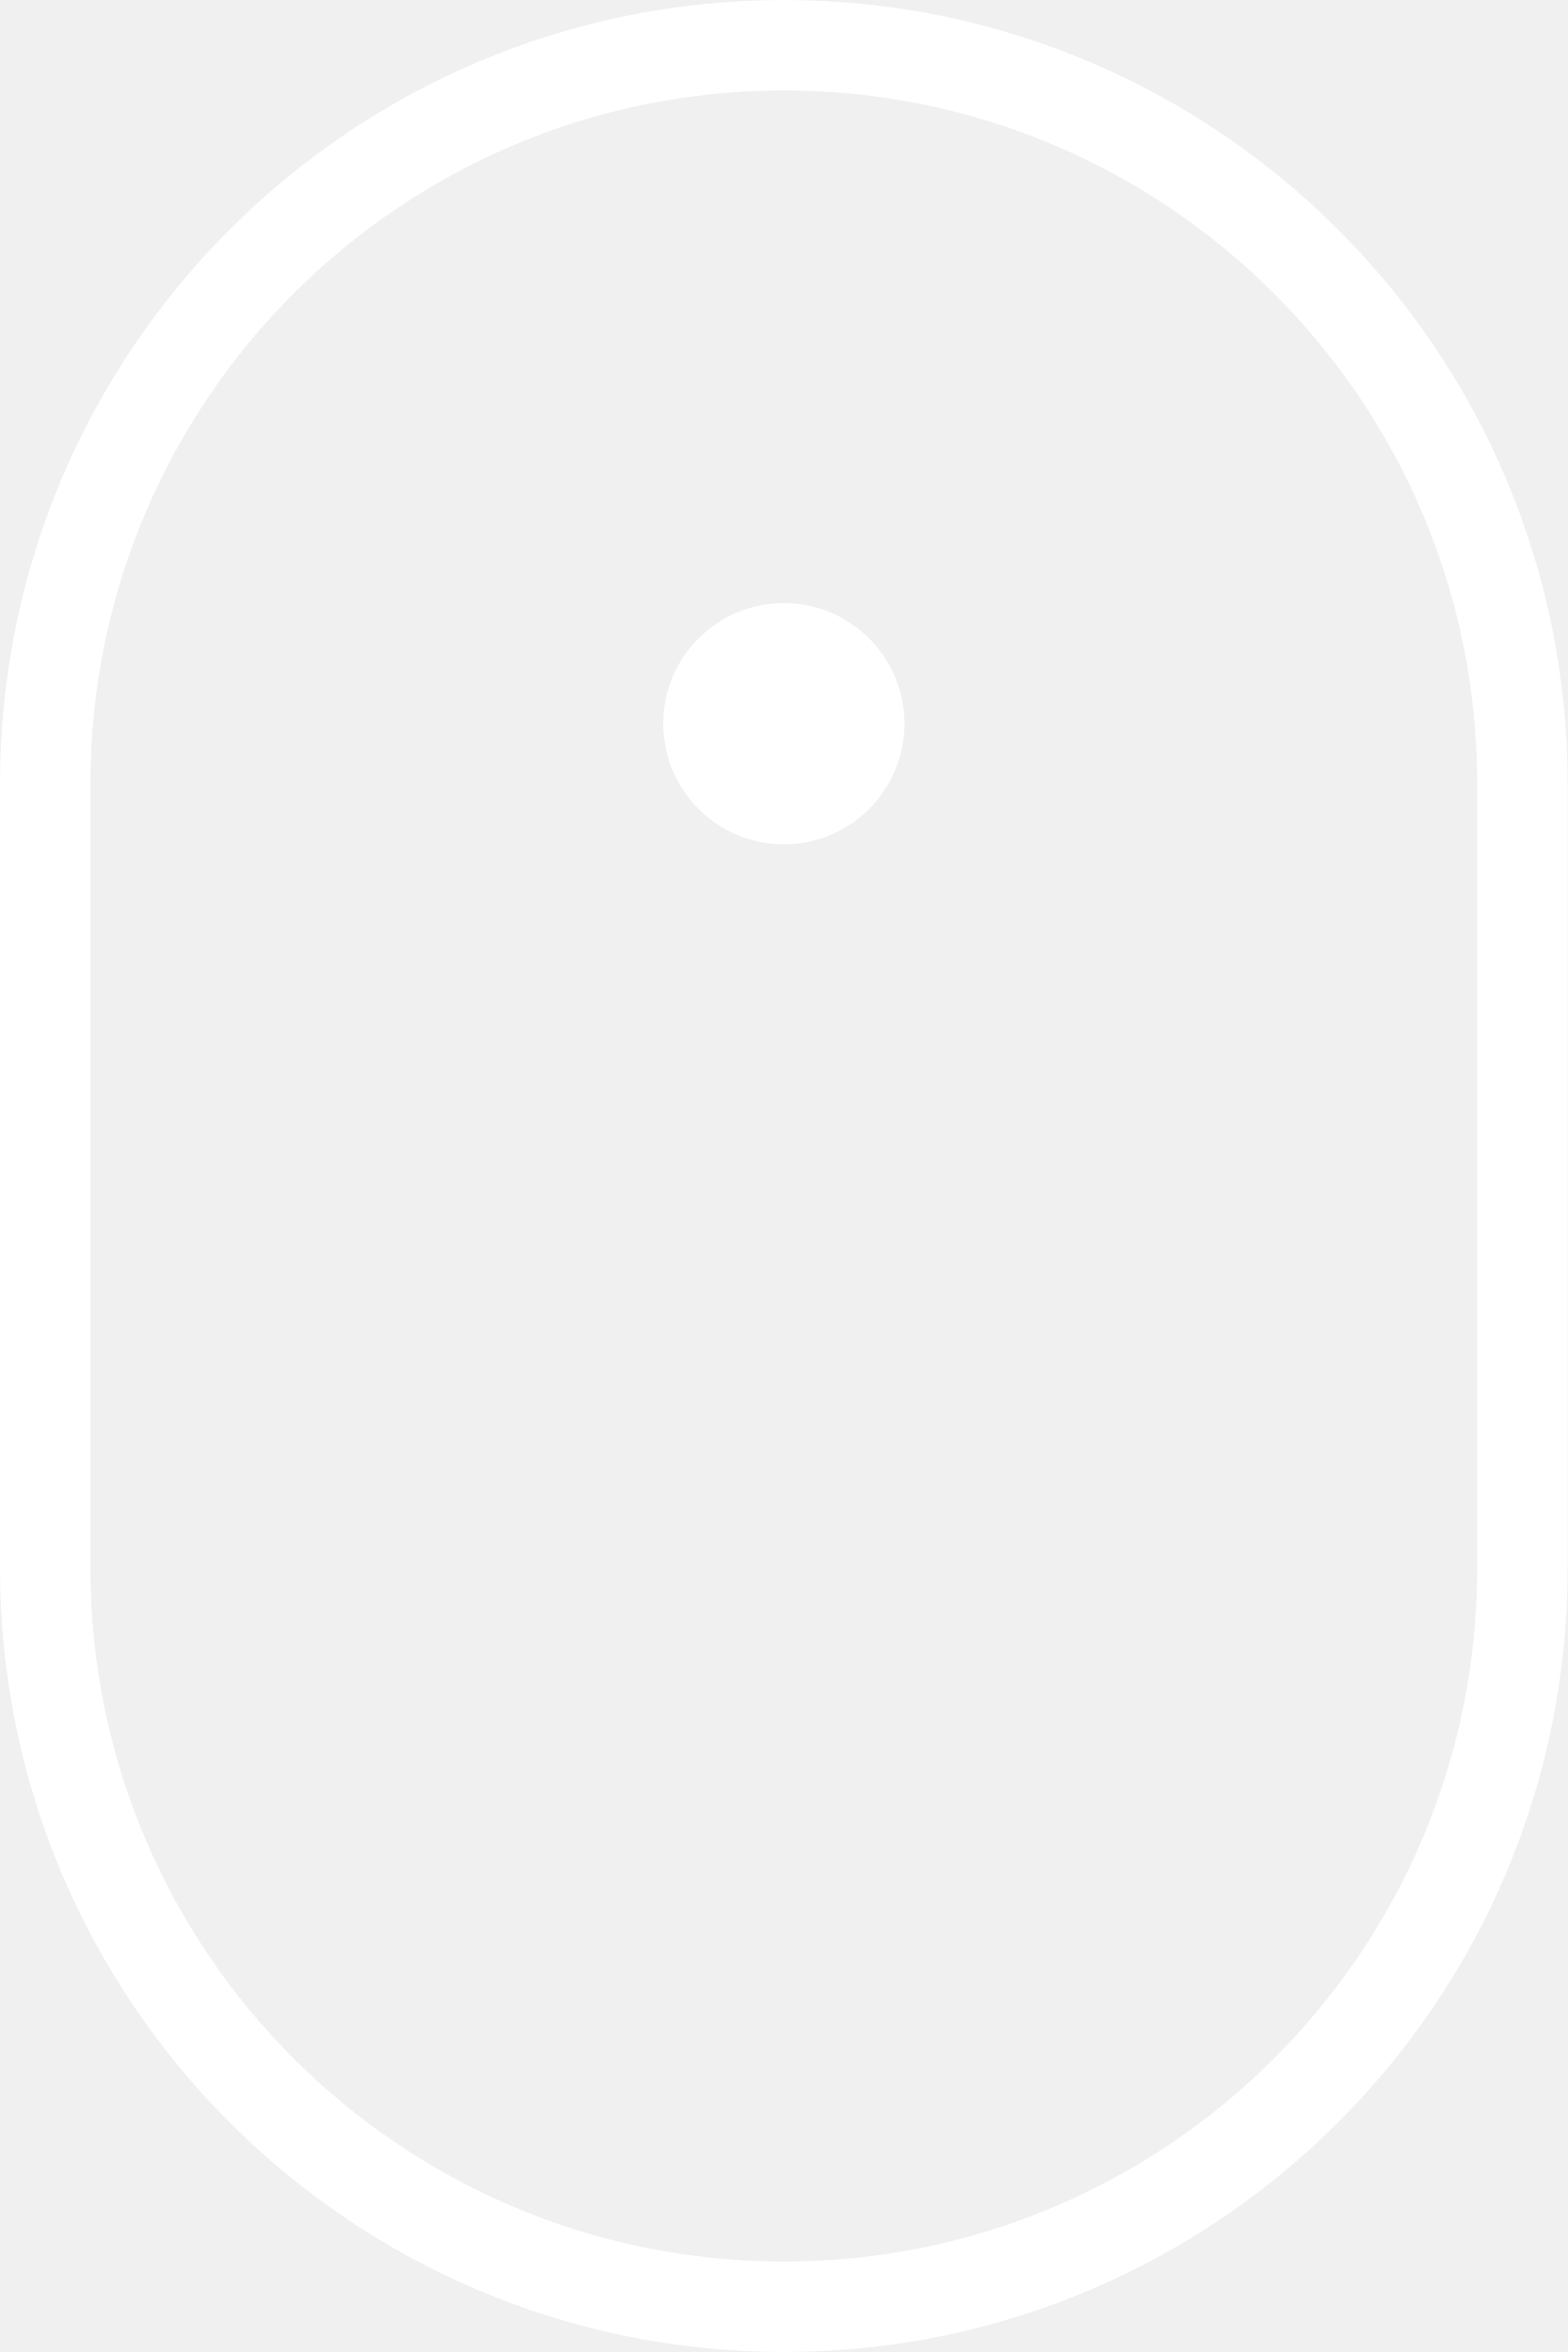
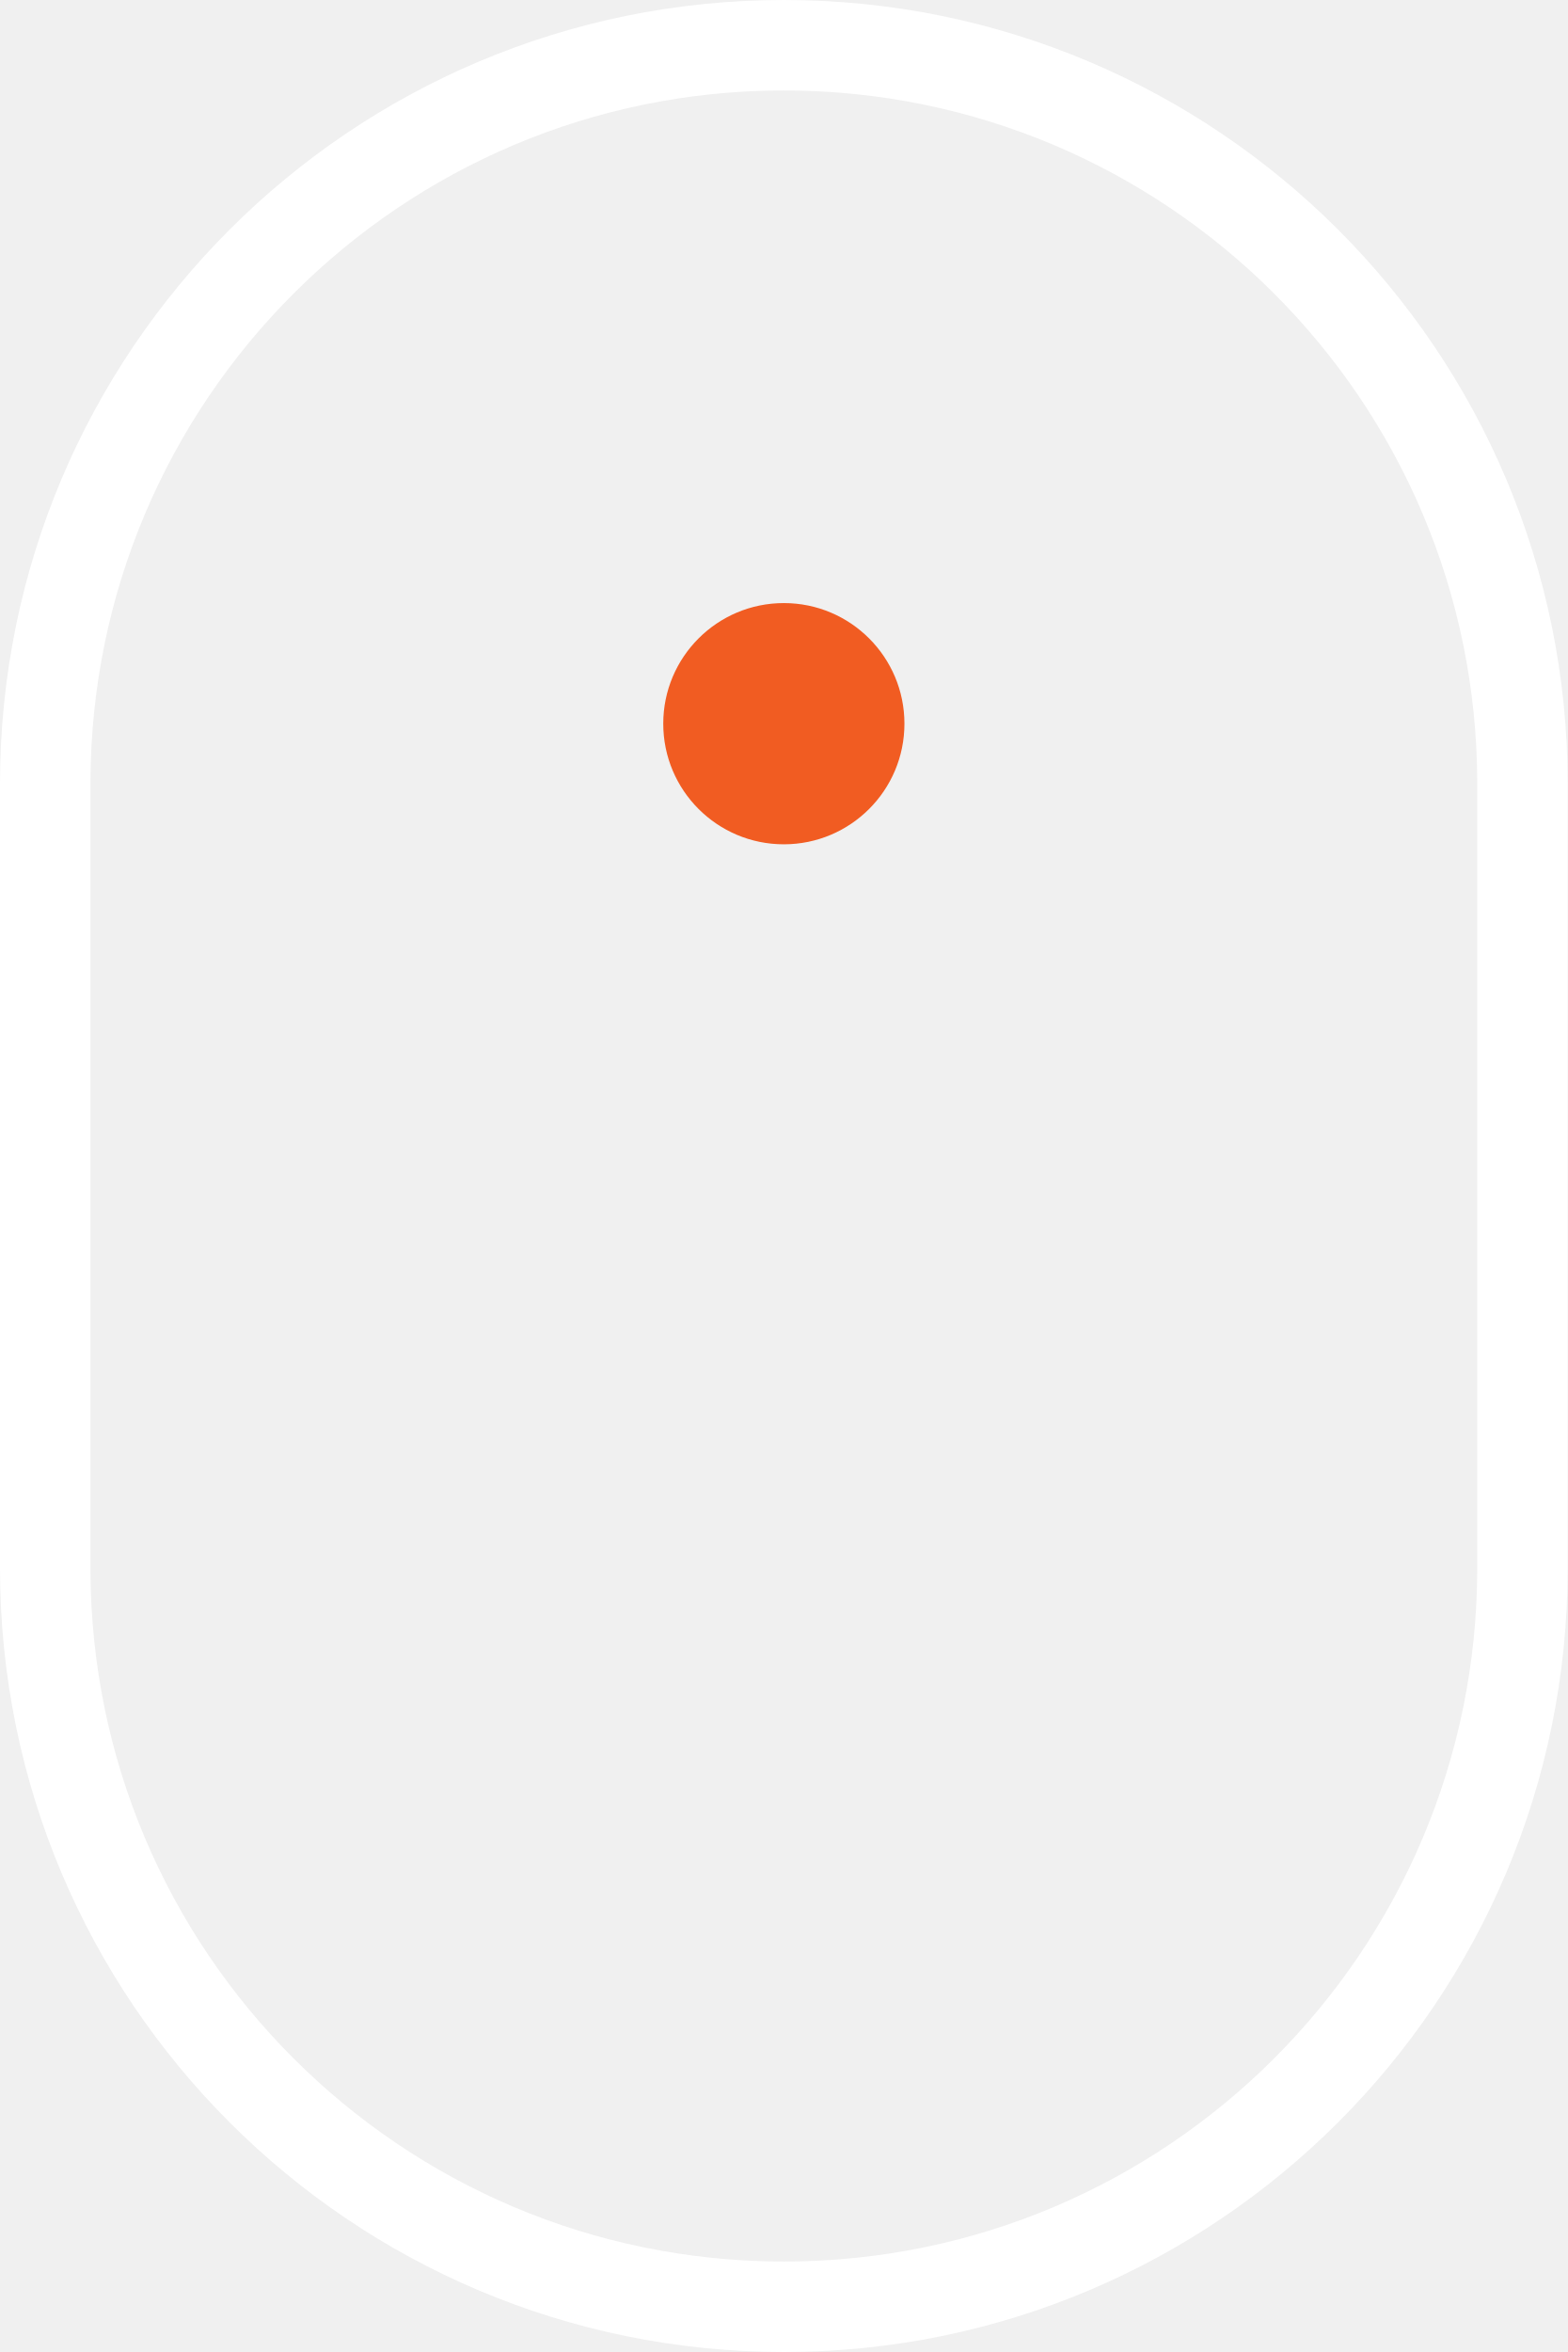
<svg xmlns="http://www.w3.org/2000/svg" width="26" height="39" viewBox="0 0 26 39" fill="none">
  <rect x="0.75" y="0.75" width="24.5" height="37.5" rx="12.25" stroke="white" stroke-width="1.5" />
-   <circle cx="13" cy="12" r="2" fill="white" />
+   <circle id="circle" cx="13" cy="12" r="2" fill="white" />
+   <style>
+     #circle {
+       position: relative;
+       fill: #f15c22;
+       animation-name: circle-animate;
+       animation-duration: 1.2s;
+       animation-fill-mode: forwards;
+       animation-timing-function: ease-out;
+       animation-iteration-count: infinite;
+     }
+ 
+     @keyframes circle-animate {
+       0% {
+         cy: 12;
+       }
+       90% {
+         cy: 27;
+       }
+       100% {
+         opacity: 0;
+       }
+     }
+   </style>
</svg>
